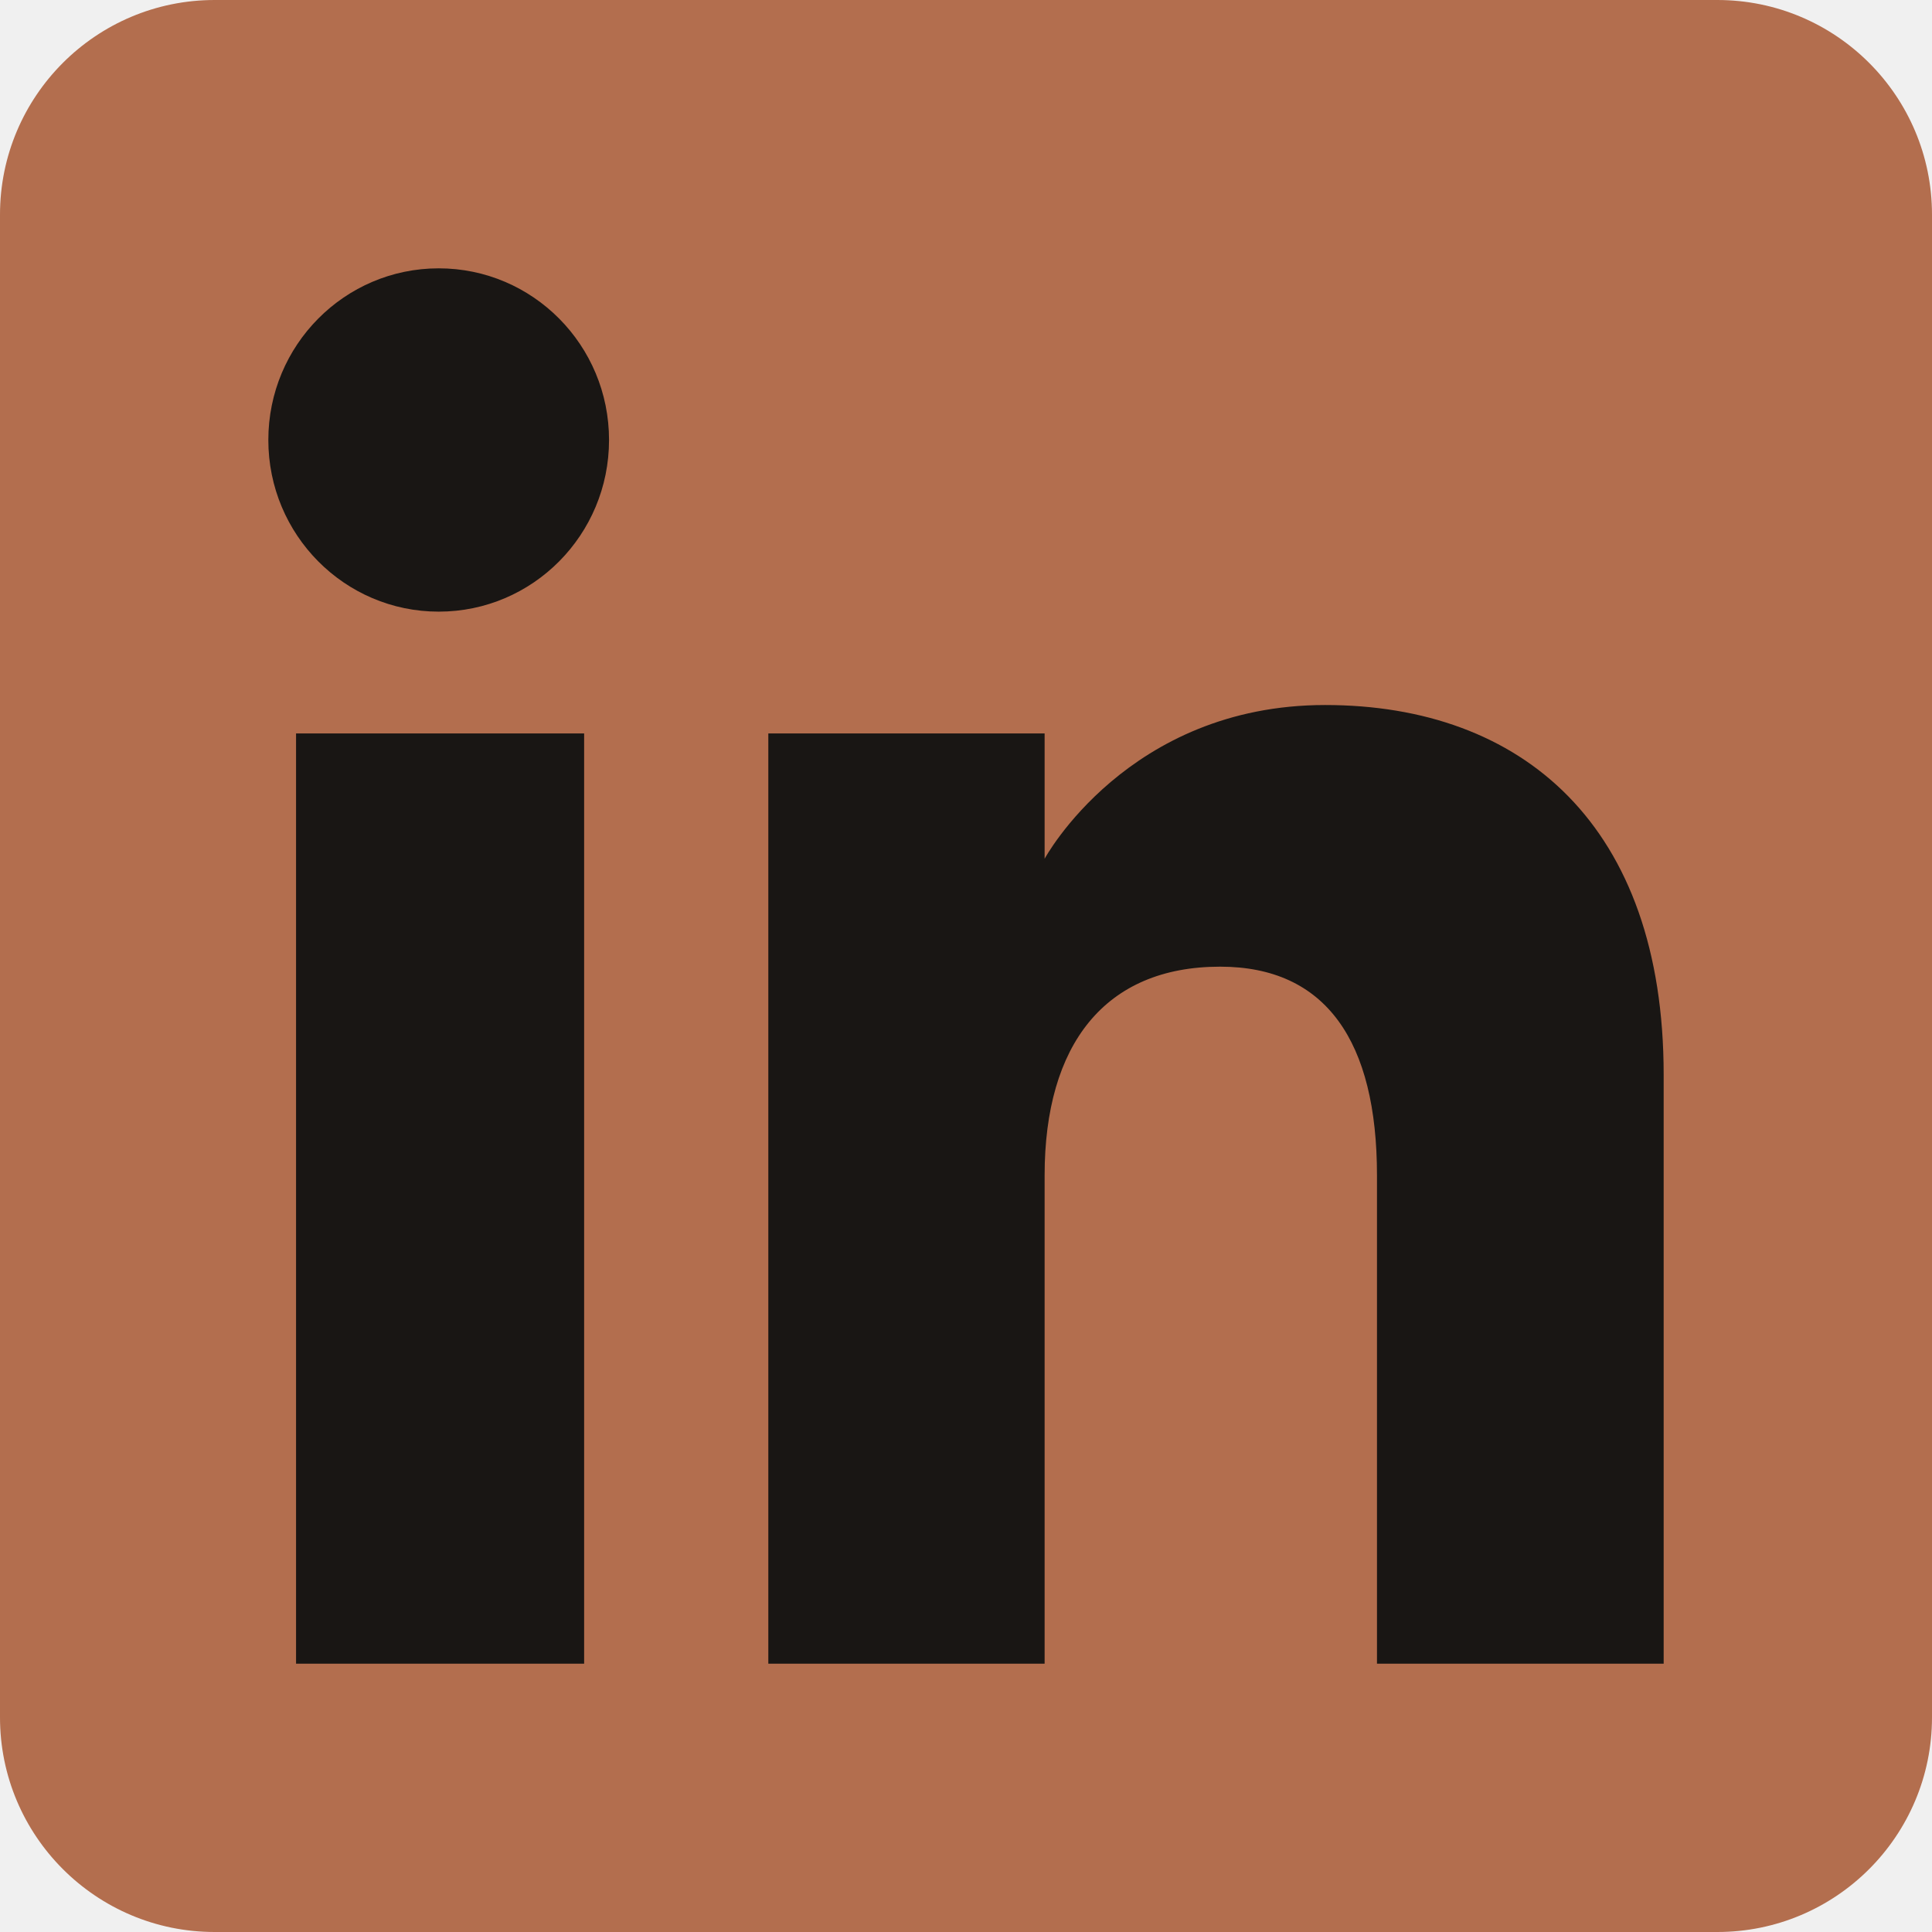
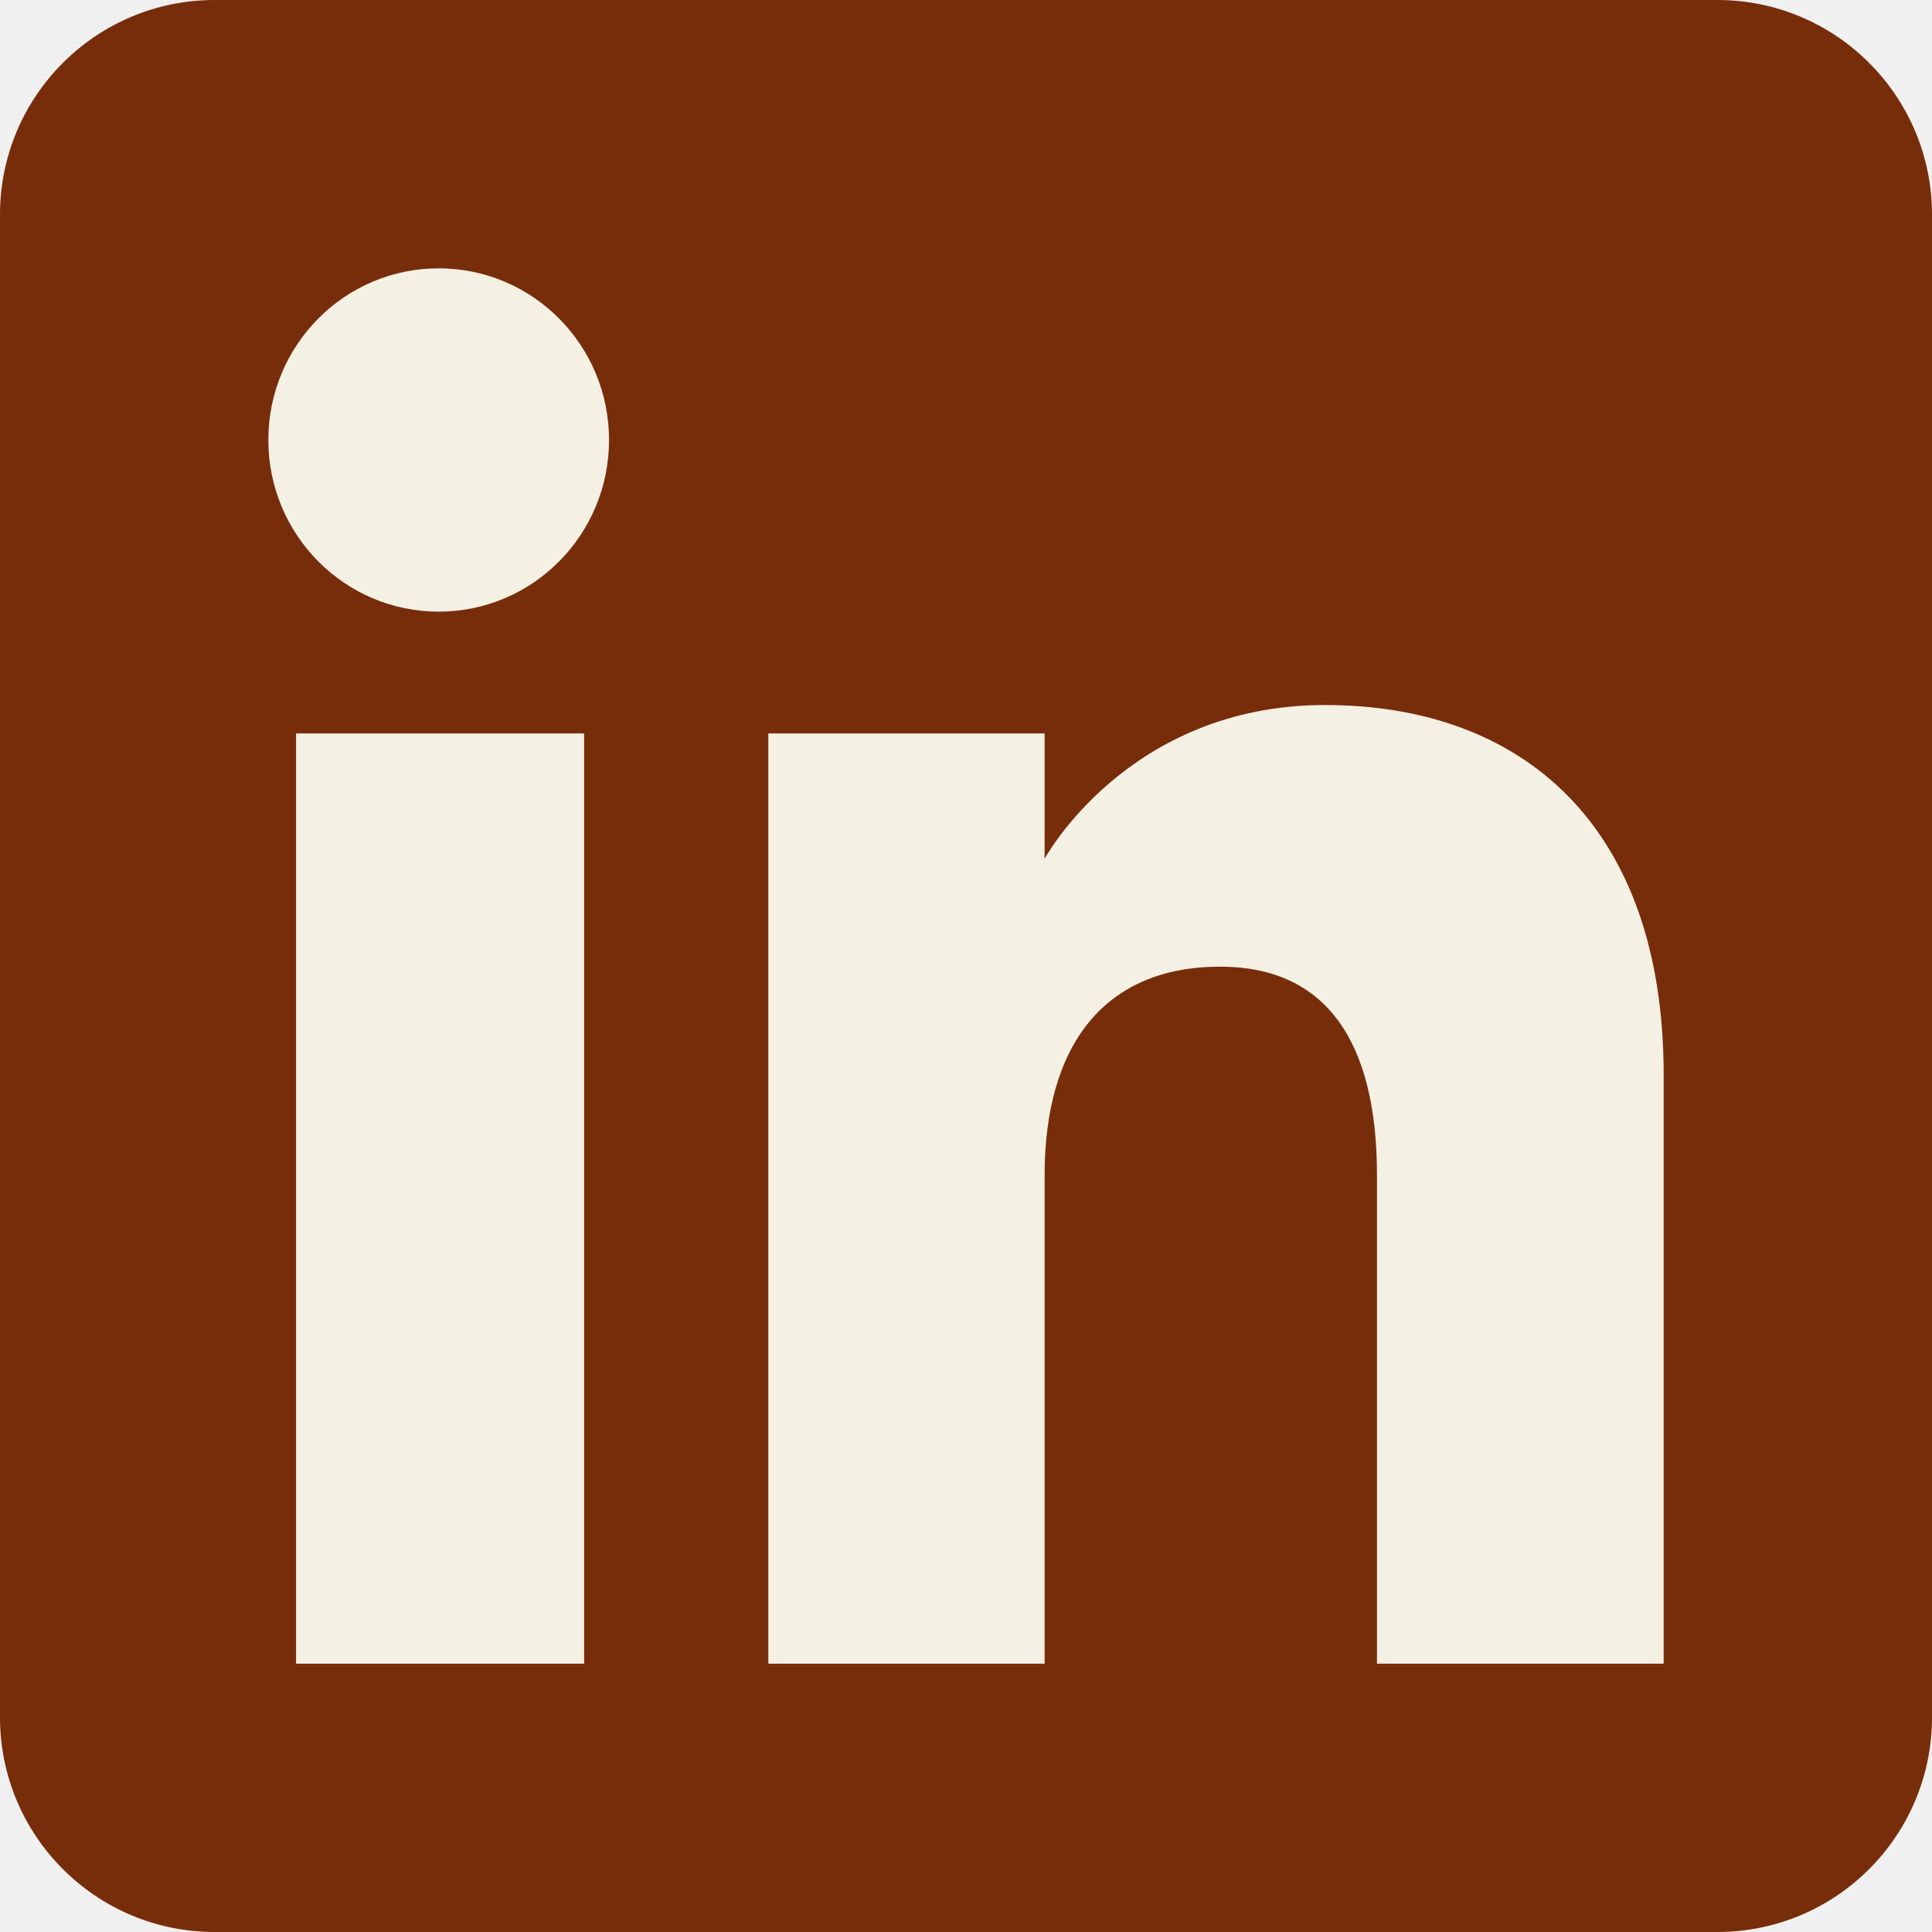
- <svg xmlns="http://www.w3.org/2000/svg" height="72" viewBox="0 0 72 72" width="72">
-   <g fill="none" fill-rule="evenodd">
-     <path d="M8,72 L64,72 C68.418,72 72,68.418 72,64 L72,8 C72,3.582 68.418,-8.11624501e-16 64,0 L8,0 C3.582,8.11624501e-16 -5.41083001e-16,3.582 0,8 L0,64 C5.41083001e-16,68.418 3.582,72 8,72 Z" fill="#b36e4e" />
-     <path d="M62,62 L51.316,62 L51.316,43.802 C51.316,38.813 49.42,36.025 45.471,36.025 C41.175,36.025 38.93,38.926 38.93,43.802 L38.93,62 L28.633,62 L28.633,27.333 L38.93,27.333 L38.93,32.003 C38.93,32.003 42.026,26.274 49.383,26.274 C56.736,26.274 62,30.764 62,40.051 L62,62 Z M16.349,22.794 C12.842,22.794 10,19.93 10,16.397 C10,12.864 12.842,10 16.349,10 C19.857,10 22.697,12.864 22.697,16.397 C22.697,19.93 19.857,22.794 16.349,22.794 Z M11.033,62 L21.769,62 L21.769,27.333 L11.033,27.333 L11.033,62 Z" fill="#191614" />
+ <svg xmlns="http://www.w3.org/2000/svg" width="72" height="72" viewBox="0 0 72 72" fill="none">
+   <g clip-path="url(#clip0_774_75)">
+     <path fill-rule="evenodd" clip-rule="evenodd" d="M8 72H64C68.418 72 72 68.418 72 64V8C72 3.582 68.418 0 64 0H8C3.582 0 0 3.582 0 8V64C0 68.418 3.582 72 8 72Z" fill="#782D0A" />
+     <path fill-rule="evenodd" clip-rule="evenodd" d="M62 62H51.316V43.802C51.316 38.813 49.42 36.025 45.471 36.025C41.175 36.025 38.93 38.926 38.93 43.802V62H28.633V27.333H38.93V32.003C38.93 32.003 42.026 26.274 49.383 26.274C56.736 26.274 62 30.765 62 40.051V62ZM16.349 22.794C12.842 22.794 10 19.93 10 16.397C10 12.864 12.842 10 16.349 10C19.857 10 22.697 12.864 22.697 16.397C22.697 19.93 19.857 22.794 16.349 22.794ZM11.033 62H21.769V27.333H11.033V62Z" fill="#F5F0E4" />
  </g>
+   <defs>
+     <clipPath id="clip0_774_75">
+       <rect width="72" height="72" fill="white" />
+     </clipPath>
+   </defs>
</svg>
